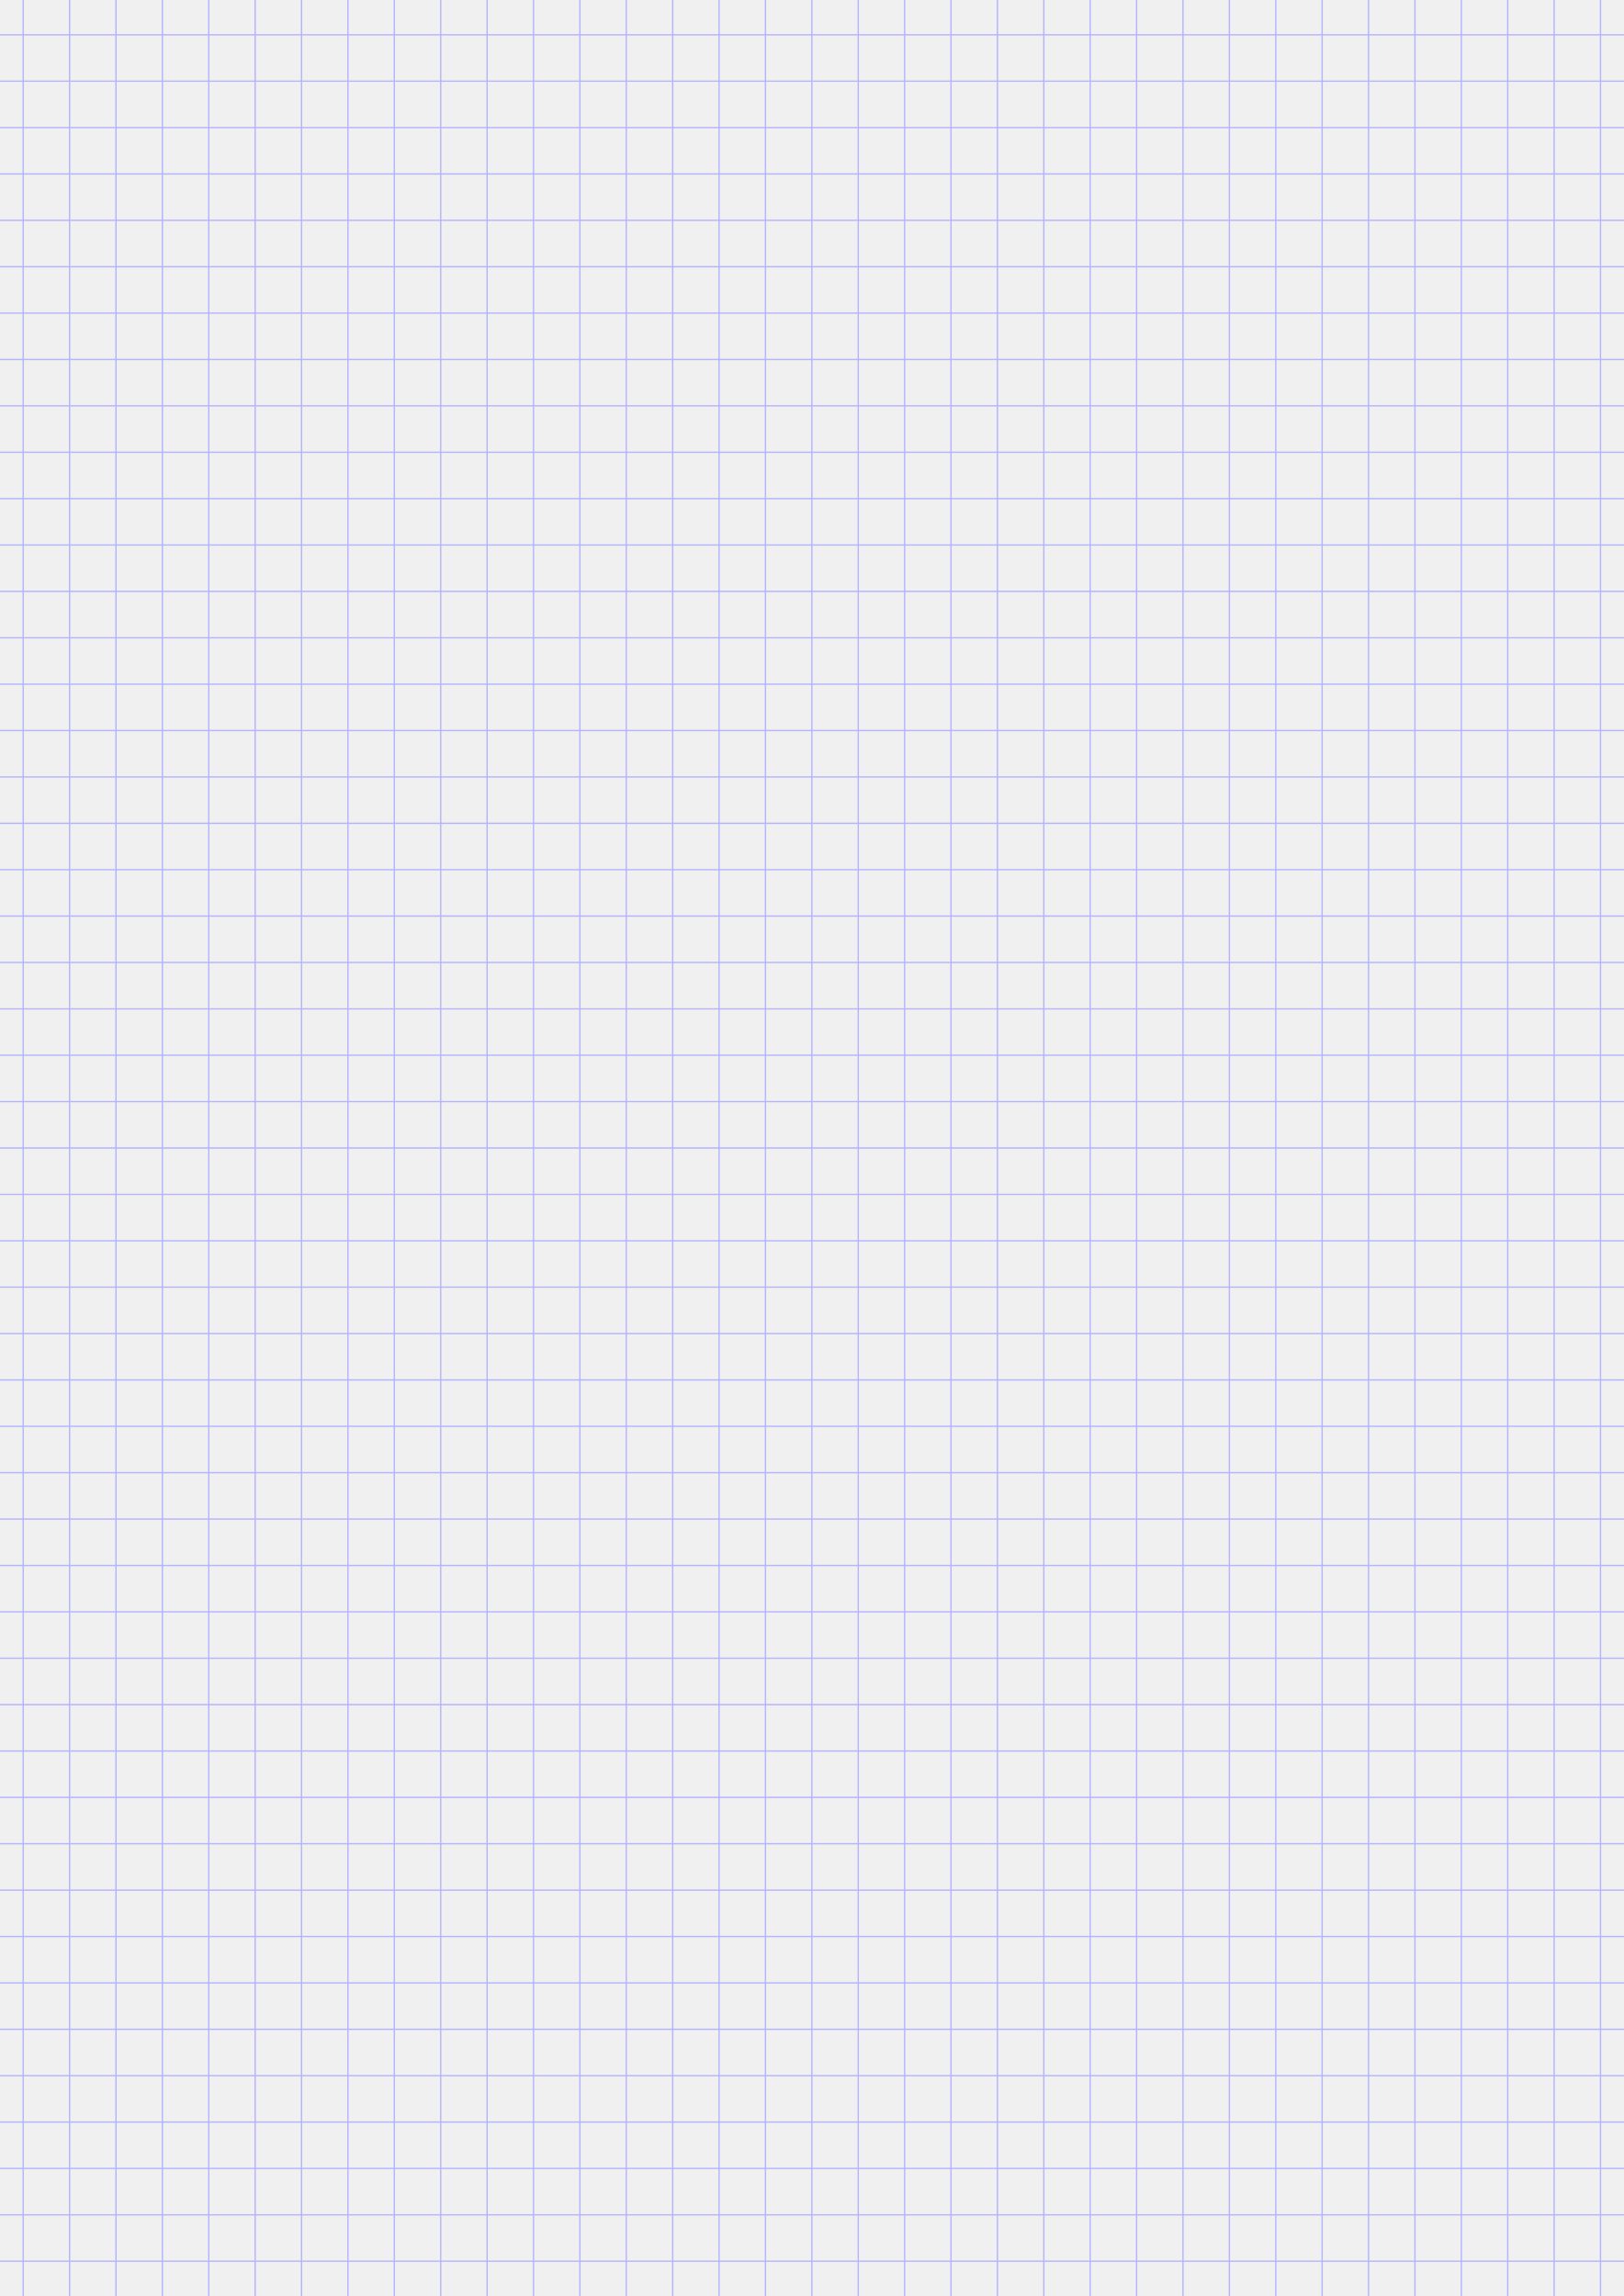
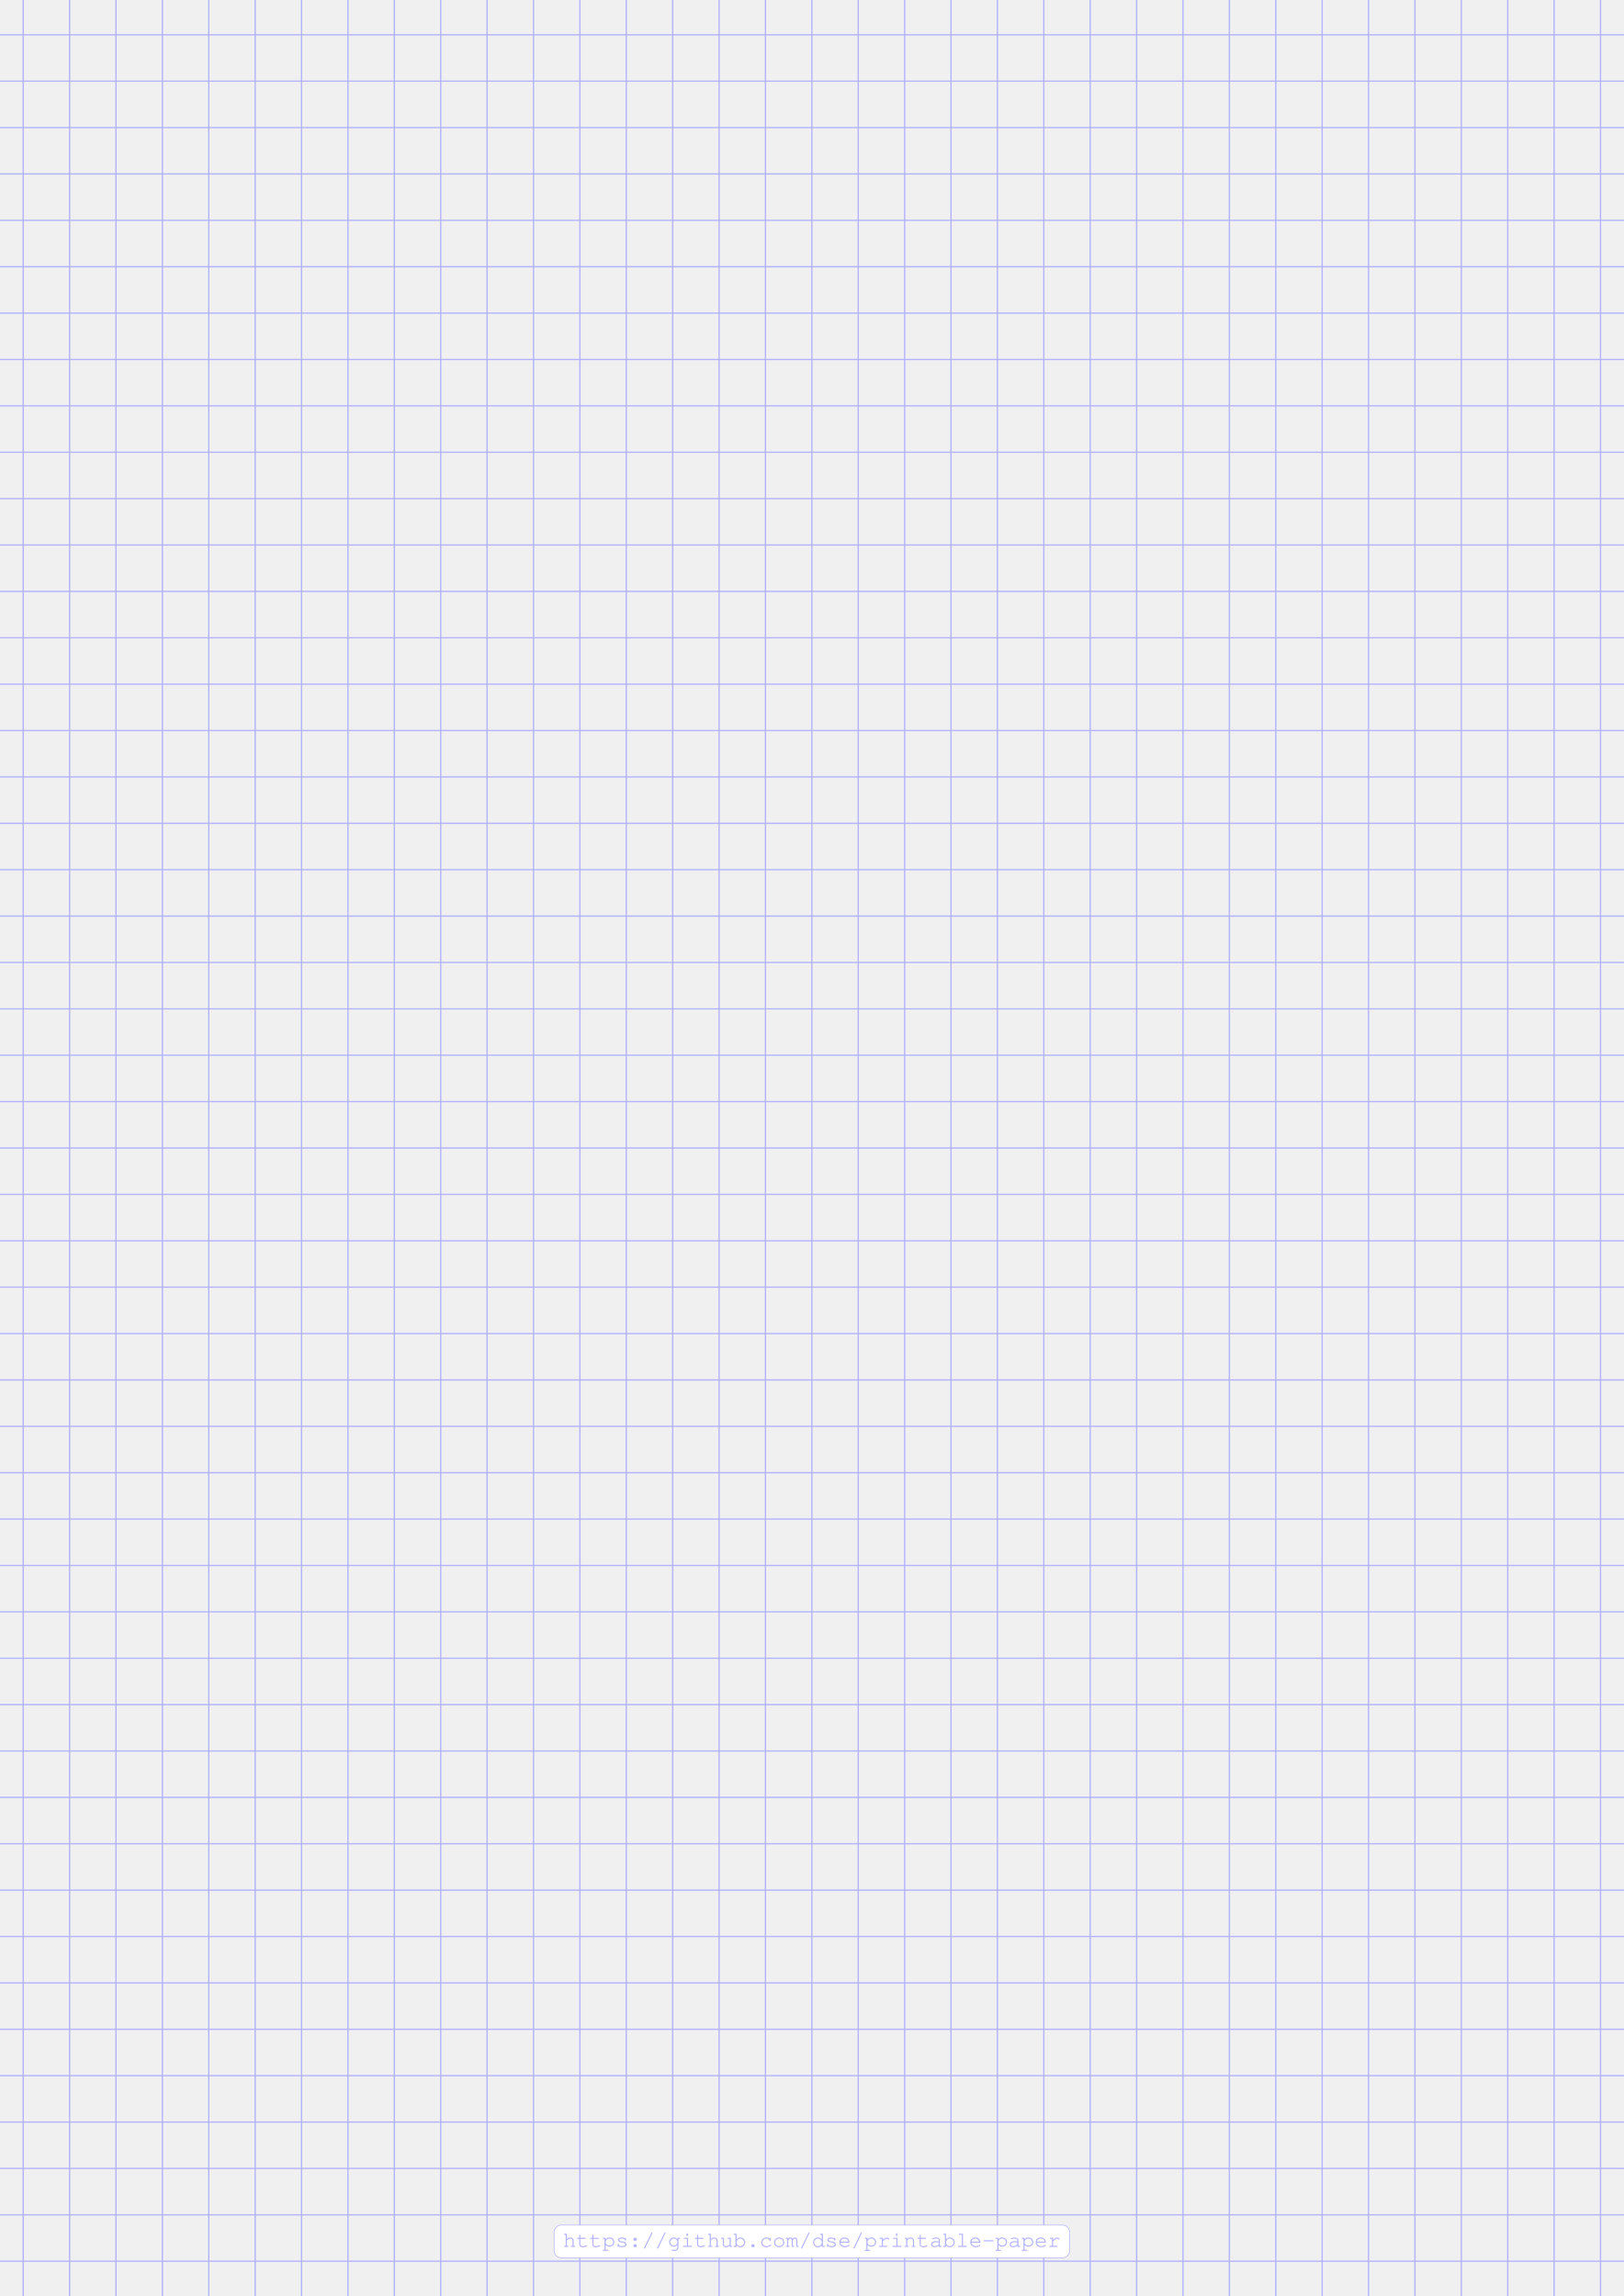
<svg xmlns="http://www.w3.org/2000/svg" width="595.276pt" height="841.89pt" viewBox="0 0 595.276 841.89">
  <defs />
  <style>        .line, .dot { stroke-linecap: round; }
        .stroke-linecap-butt { stroke-linecap: butt; }

        .line            { stroke-width: 0.72pt; }
        .line.xx-thin    { stroke-width: 0.24pt; }
        .line.x-thin     { stroke-width: 0.36pt; }
        .line.thin       { stroke-width: 0.48pt; }
        .line.thick      { stroke-width: 1.08pt; }
        .line.semi-thin  { stroke-width: 0.588pt; }
        .line.semi-thick { stroke-width: 0.882pt; }

        .dot             { stroke-width: 1.44pt; }
        .dot.thin        { stroke-width: 0.96pt; }
        .dot.thick       { stroke-width: 2.16pt; }
        .dot.semi-thin   { stroke-width: 1.176pt; }
        .dot.semi-thick  { stroke-width: 1.764pt; }

        .stroke-1     { stroke-width: 0.12pt; stroke-linecap: round; } /* 1/600 in */
        .stroke-2     { stroke-width: 0.24pt; stroke-linecap: round; }
        .stroke-3     { stroke-width: 0.36pt; stroke-linecap: round; }
        .stroke-4     { stroke-width: 0.48pt; stroke-linecap: round; }
        .stroke-5     { stroke-width: 0.60pt; stroke-linecap: round; }
        .stroke-6     { stroke-width: 0.72pt; stroke-linecap: round; }
        .stroke-7     { stroke-width: 0.84pt; stroke-linecap: round; }
        .stroke-8     { stroke-width: 0.96pt; stroke-linecap: round; }
        .stroke-9     { stroke-width: 1.08pt; stroke-linecap: round; }
        .stroke-10    { stroke-width: 1.20pt; stroke-linecap: round; }

        .blue  { stroke: #b3b3ff; }
        .red   { stroke: #ff9999; }
        .green { stroke: #b3ffb3; }
        .gray  { stroke: #b3b3b3; }
        .light.blue  { stroke: #d9d9ff; }
        .light.red   { stroke: #ffcccc; }
        .light.green { stroke: #d9ffd9; }
        .light.gray  { stroke: #d9d9d9; }

        .dark.blue  { stroke: #6767ff; }
        .dark.red   { stroke: #ff3333; }
        .dark.green { stroke: #67ff67; }
        .dark.gray  { stroke: #676767; }

        .alternate-blue  { stroke: #6767ff; opacity: 0.5; }
        .alternate-red   { stroke: #ff3333; opacity: 0.5; }
        .alternate-green { stroke: #67ff67; opacity: 0.5; }
        .alternate-gray  { stroke: #676767; opacity: 0.5; }
</style>
  <g id="grid">
    <line x1="0" x2="595.276" y1="12.756" y2="12.756" class="x-thin blue line" />
    <line x1="0" x2="595.276" y1="29.764" y2="29.764" class="x-thin blue line" />
    <line x1="0" x2="595.276" y1="46.772" y2="46.772" class="x-thin blue line" />
    <line x1="0" x2="595.276" y1="63.78" y2="63.78" class="x-thin blue line" />
    <line x1="0" x2="595.276" y1="80.788" y2="80.788" class="x-thin blue line" />
    <line x1="0" x2="595.276" y1="97.795" y2="97.795" class="x-thin blue line" />
    <line x1="0" x2="595.276" y1="114.803" y2="114.803" class="x-thin blue line" />
    <line x1="0" x2="595.276" y1="131.811" y2="131.811" class="x-thin blue line" />
    <line x1="0" x2="595.276" y1="148.819" y2="148.819" class="x-thin blue line" />
    <line x1="0" x2="595.276" y1="165.827" y2="165.827" class="x-thin blue line" />
    <line x1="0" x2="595.276" y1="182.835" y2="182.835" class="x-thin blue line" />
    <line x1="0" x2="595.276" y1="199.843" y2="199.843" class="x-thin blue line" />
    <line x1="0" x2="595.276" y1="216.851" y2="216.851" class="x-thin blue line" />
    <line x1="0" x2="595.276" y1="233.858" y2="233.858" class="x-thin blue line" />
    <line x1="0" x2="595.276" y1="250.866" y2="250.866" class="x-thin blue line" />
    <line x1="0" x2="595.276" y1="267.874" y2="267.874" class="x-thin blue line" />
    <line x1="0" x2="595.276" y1="284.882" y2="284.882" class="x-thin blue line" />
    <line x1="0" x2="595.276" y1="301.89" y2="301.89" class="x-thin blue line" />
    <line x1="0" x2="595.276" y1="318.898" y2="318.898" class="x-thin blue line" />
    <line x1="0" x2="595.276" y1="335.906" y2="335.906" class="x-thin blue line" />
    <line x1="0" x2="595.276" y1="352.914" y2="352.914" class="x-thin blue line" />
    <line x1="0" x2="595.276" y1="369.921" y2="369.921" class="x-thin blue line" />
    <line x1="0" x2="595.276" y1="386.929" y2="386.929" class="x-thin blue line" />
    <line x1="0" x2="595.276" y1="403.937" y2="403.937" class="x-thin blue line" />
    <line x1="0" x2="595.276" y1="420.945" y2="420.945" class="x-thin blue line" />
    <line x1="0" x2="595.276" y1="437.953" y2="437.953" class="x-thin blue line" />
    <line x1="0" x2="595.276" y1="454.961" y2="454.961" class="x-thin blue line" />
    <line x1="0" x2="595.276" y1="471.969" y2="471.969" class="x-thin blue line" />
    <line x1="0" x2="595.276" y1="488.976" y2="488.976" class="x-thin blue line" />
    <line x1="0" x2="595.276" y1="505.984" y2="505.984" class="x-thin blue line" />
    <line x1="0" x2="595.276" y1="522.992" y2="522.992" class="x-thin blue line" />
    <line x1="0" x2="595.276" y1="540" y2="540" class="x-thin blue line" />
    <line x1="0" x2="595.276" y1="557.008" y2="557.008" class="x-thin blue line" />
    <line x1="0" x2="595.276" y1="574.016" y2="574.016" class="x-thin blue line" />
    <line x1="0" x2="595.276" y1="591.024" y2="591.024" class="x-thin blue line" />
    <line x1="0" x2="595.276" y1="608.032" y2="608.032" class="x-thin blue line" />
    <line x1="0" x2="595.276" y1="625.039" y2="625.039" class="x-thin blue line" />
    <line x1="0" x2="595.276" y1="642.047" y2="642.047" class="x-thin blue line" />
    <line x1="0" x2="595.276" y1="659.055" y2="659.055" class="x-thin blue line" />
    <line x1="0" x2="595.276" y1="676.063" y2="676.063" class="x-thin blue line" />
    <line x1="0" x2="595.276" y1="693.071" y2="693.071" class="x-thin blue line" />
    <line x1="0" x2="595.276" y1="710.079" y2="710.079" class="x-thin blue line" />
    <line x1="0" x2="595.276" y1="727.087" y2="727.087" class="x-thin blue line" />
    <line x1="0" x2="595.276" y1="744.095" y2="744.095" class="x-thin blue line" />
    <line x1="0" x2="595.276" y1="761.102" y2="761.102" class="x-thin blue line" />
    <line x1="0" x2="595.276" y1="778.11" y2="778.11" class="x-thin blue line" />
    <line x1="0" x2="595.276" y1="795.118" y2="795.118" class="x-thin blue line" />
    <line x1="0" x2="595.276" y1="812.126" y2="812.126" class="x-thin blue line" />
    <line x1="0" x2="595.276" y1="829.134" y2="829.134" class="x-thin blue line" />
    <line x1="8.504" x2="8.504" y1="0" y2="841.89" class="x-thin blue line" />
    <line x1="25.512" x2="25.512" y1="0" y2="841.89" class="x-thin blue line" />
    <line x1="42.52" x2="42.52" y1="0" y2="841.89" class="x-thin blue line" />
    <line x1="59.528" x2="59.528" y1="0" y2="841.89" class="x-thin blue line" />
    <line x1="76.536" x2="76.536" y1="0" y2="841.89" class="x-thin blue line" />
    <line x1="93.544" x2="93.544" y1="0" y2="841.89" class="x-thin blue line" />
    <line x1="110.551" x2="110.551" y1="0" y2="841.89" class="x-thin blue line" />
    <line x1="127.559" x2="127.559" y1="0" y2="841.89" class="x-thin blue line" />
    <line x1="144.567" x2="144.567" y1="0" y2="841.89" class="x-thin blue line" />
    <line x1="161.575" x2="161.575" y1="0" y2="841.89" class="x-thin blue line" />
    <line x1="178.583" x2="178.583" y1="0" y2="841.89" class="x-thin blue line" />
    <line x1="195.591" x2="195.591" y1="0" y2="841.89" class="x-thin blue line" />
    <line x1="212.599" x2="212.599" y1="0" y2="841.89" class="x-thin blue line" />
    <line x1="229.607" x2="229.607" y1="0" y2="841.89" class="x-thin blue line" />
    <line x1="246.614" x2="246.614" y1="0" y2="841.89" class="x-thin blue line" />
    <line x1="263.622" x2="263.622" y1="0" y2="841.89" class="x-thin blue line" />
    <line x1="280.63" x2="280.63" y1="0" y2="841.89" class="x-thin blue line" />
    <line x1="297.638" x2="297.638" y1="0" y2="841.89" class="x-thin blue line" />
    <line x1="314.646" x2="314.646" y1="0" y2="841.89" class="x-thin blue line" />
    <line x1="331.654" x2="331.654" y1="0" y2="841.89" class="x-thin blue line" />
    <line x1="348.662" x2="348.662" y1="0" y2="841.89" class="x-thin blue line" />
    <line x1="365.669" x2="365.669" y1="0" y2="841.89" class="x-thin blue line" />
    <line x1="382.677" x2="382.677" y1="0" y2="841.89" class="x-thin blue line" />
    <line x1="399.685" x2="399.685" y1="0" y2="841.89" class="x-thin blue line" />
    <line x1="416.693" x2="416.693" y1="0" y2="841.89" class="x-thin blue line" />
    <line x1="433.701" x2="433.701" y1="0" y2="841.89" class="x-thin blue line" />
    <line x1="450.709" x2="450.709" y1="0" y2="841.89" class="x-thin blue line" />
    <line x1="467.717" x2="467.717" y1="0" y2="841.89" class="x-thin blue line" />
    <line x1="484.725" x2="484.725" y1="0" y2="841.89" class="x-thin blue line" />
    <line x1="501.732" x2="501.732" y1="0" y2="841.89" class="x-thin blue line" />
    <line x1="518.74" x2="518.74" y1="0" y2="841.89" class="x-thin blue line" />
    <line x1="535.748" x2="535.748" y1="0" y2="841.89" class="x-thin blue line" />
    <line x1="552.756" x2="552.756" y1="0" y2="841.89" class="x-thin blue line" />
    <line x1="569.764" x2="569.764" y1="0" y2="841.89" class="x-thin blue line" />
    <line x1="586.772" x2="586.772" y1="0" y2="841.89" class="x-thin blue line" />
  </g>
+   <rect x="203.138" y="815.89" width="189" height="12" stroke="#b3b3ff" stroke-width="0.24" fill="#ffffff" rx="2pt" ry="2pt" />
+   <text x="297.638" y="823.89" text-anchor="middle" fill="#b3b3ff" stroke="none" stroke-width="0" style="font-family: &quot;Courier&quot;, &quot;Courier New&quot;, monospace; font-size: 6pt;">https://github.com/dse/printable-paper</text>
</svg>
